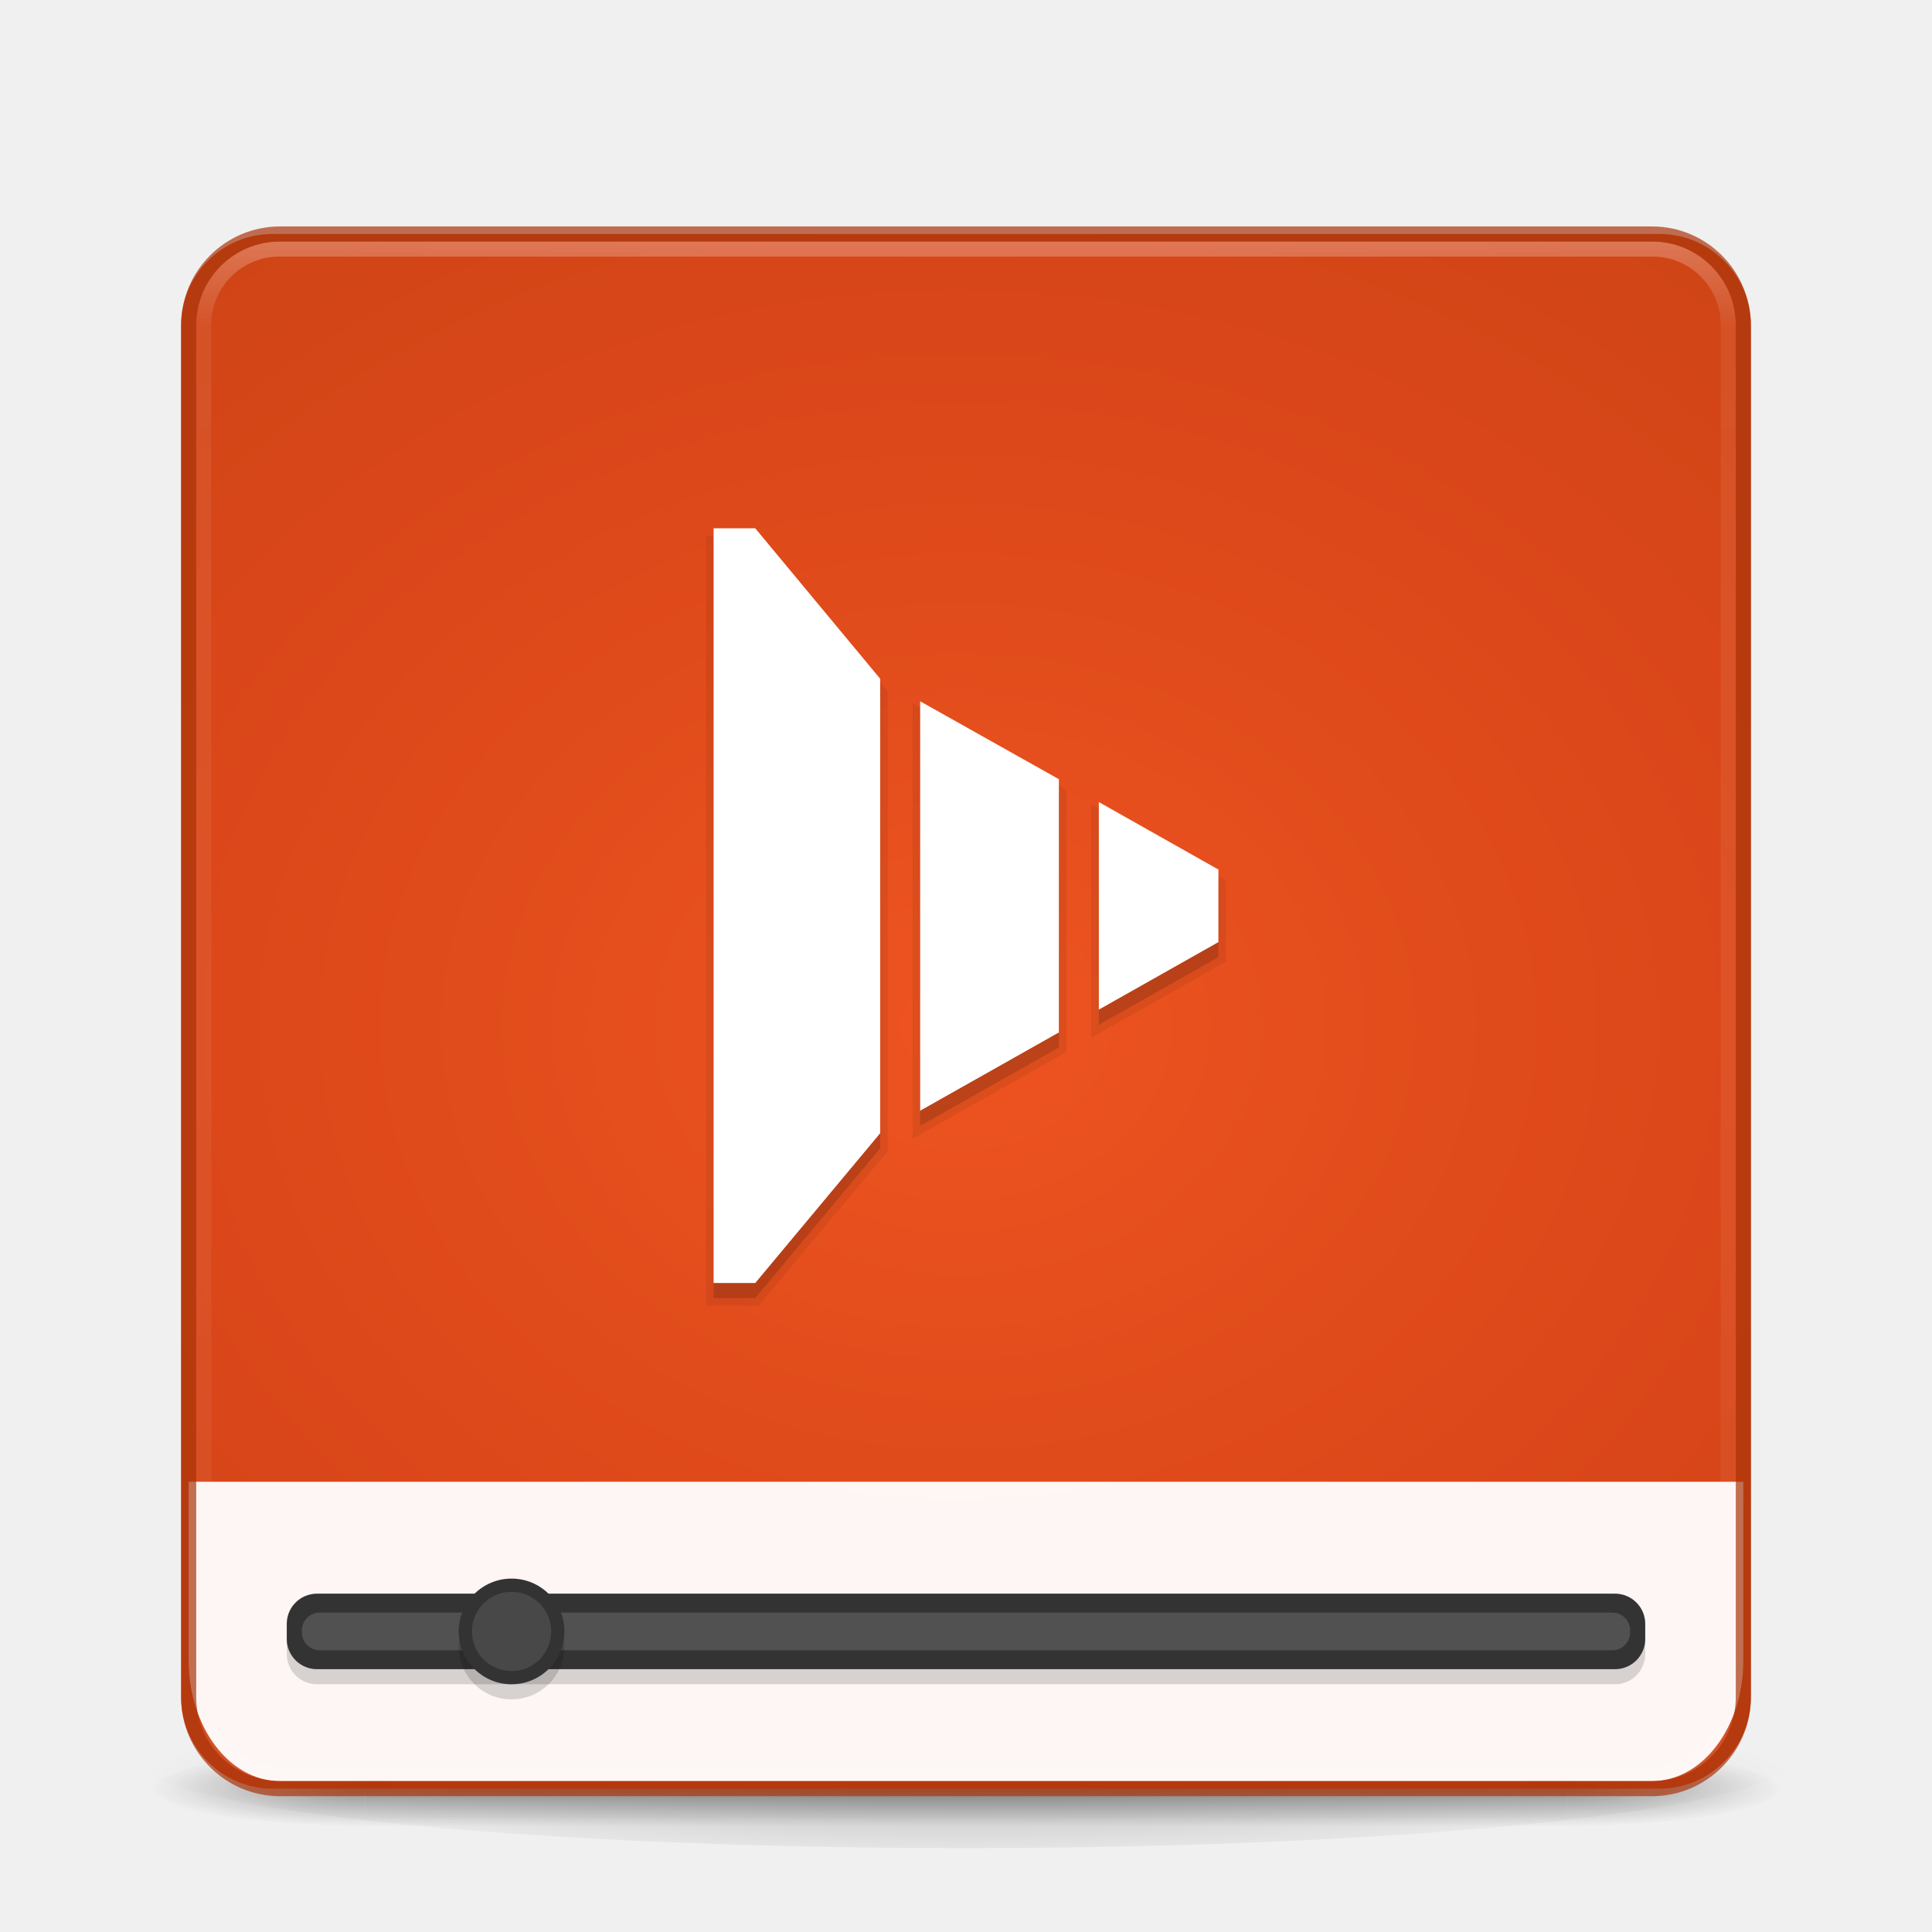
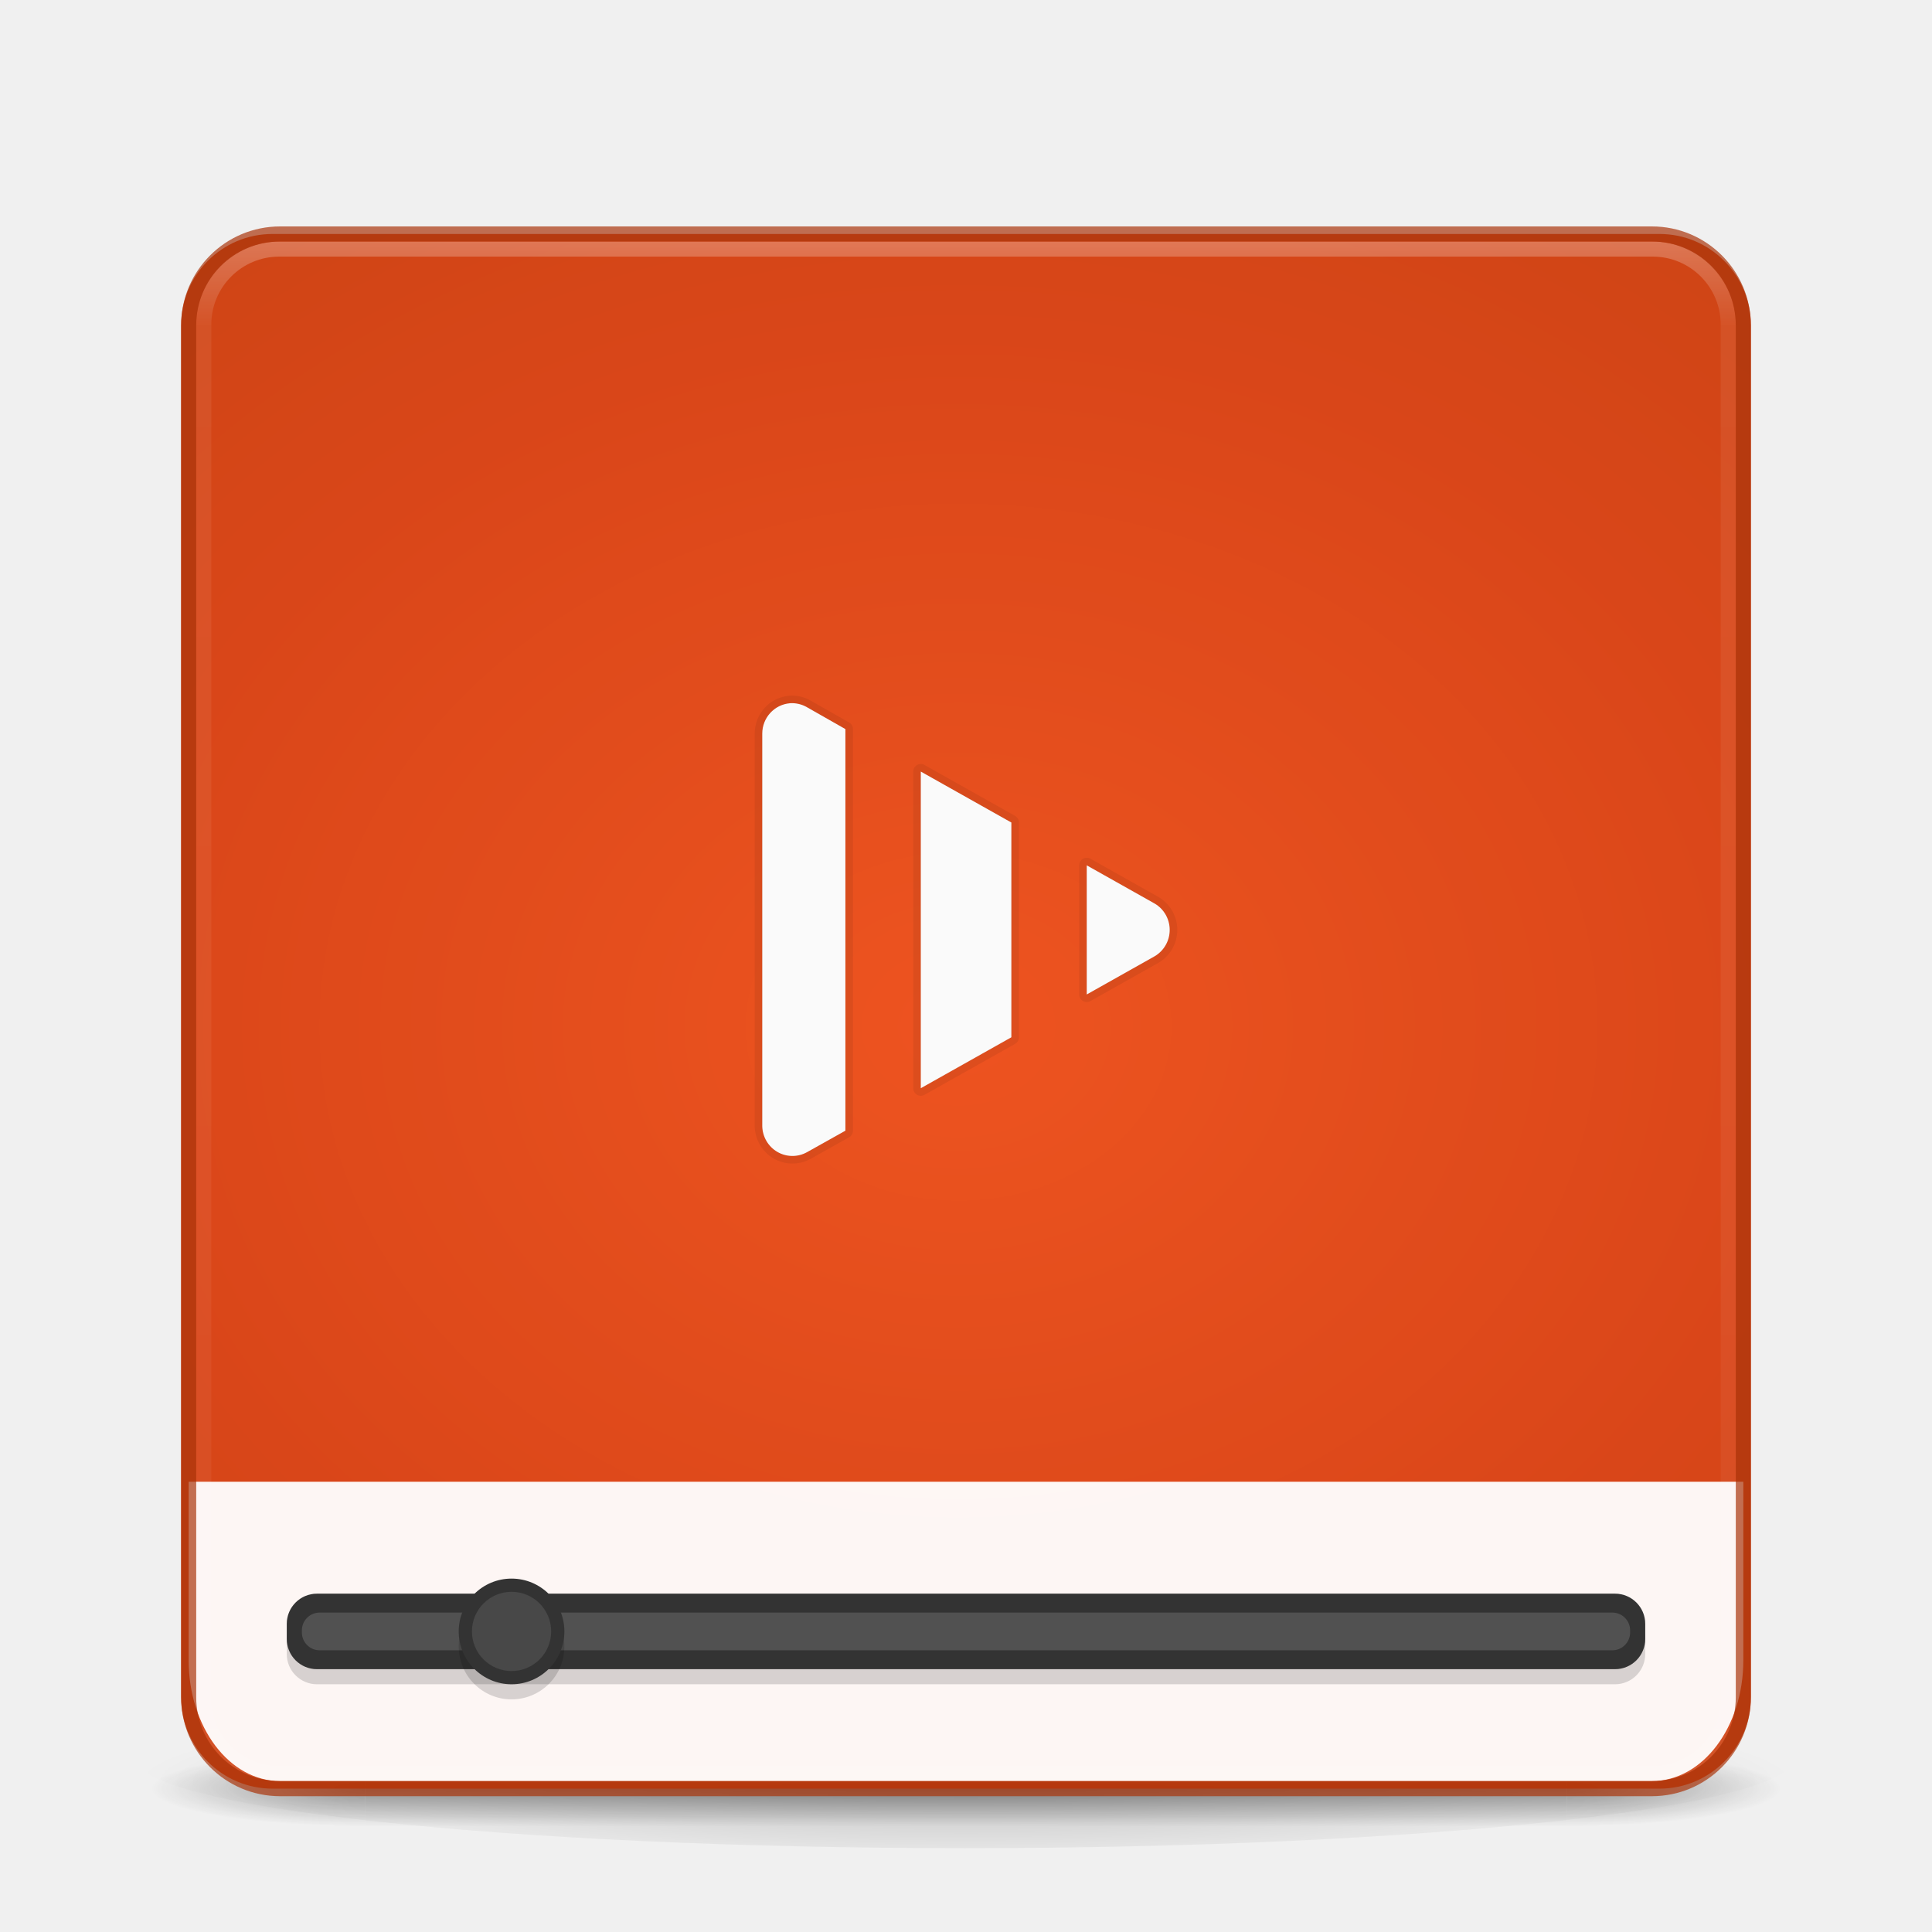
<svg xmlns="http://www.w3.org/2000/svg" xmlns:ns1="http://www.openswatchbook.org/uri/2009/osb" xmlns:xlink="http://www.w3.org/1999/xlink" version="1.1" width="128" height="128" id="svg4113">
  <defs id="defs4115">
    <linearGradient id="linearGradient4911">
      <stop style="stop-color:#d45500;stop-opacity:1;" offset="0" id="stop4913" />
      <stop style="stop-color:#d45500;stop-opacity:0;" offset="1" id="stop4915" />
    </linearGradient>
    <linearGradient id="linearGradient4849">
      <stop style="stop-color:#ffffff;stop-opacity:1;" offset="0" id="stop4851" />
      <stop id="stop4861" offset="0.25" style="stop-color:#ffffff;stop-opacity:1;" />
      <stop id="stop4859" offset="0.5" style="stop-color:#ffffff;stop-opacity:0.098;" />
      <stop style="stop-color:#ffffff;stop-opacity:1;" offset="1" id="stop4853" />
    </linearGradient>
    <linearGradient id="linearGradient6859" ns1:paint="solid">
      <stop style="stop-color:#ffffff;stop-opacity:1;" offset="0" id="stop6861" />
    </linearGradient>
    <linearGradient id="linearGradient4219">
      <stop style="stop-color:#ee4c16;stop-opacity:1;" offset="0" id="stop4221" />
      <stop id="stop4229" offset="0.26" style="stop-color:#d83e0f;stop-opacity:1;" />
      <stop id="stop4227" offset="0.7" style="stop-color:#b03a00;stop-opacity:1;" />
      <stop style="stop-color:#000000;stop-opacity:1;" offset="1" id="stop4223" />
    </linearGradient>
    <linearGradient x1="20" y1="26" x2="20" y2="13" id="linearGradient4015" xlink:href="#linearGradient3680-6-6-6-3-7-1-9" gradientUnits="userSpaceOnUse" gradientTransform="matrix(2.637543,0,0,2.637543,1.378018,-61.20216)" />
    <linearGradient id="linearGradient3680-6-6-6-3-7-1-9">
      <stop id="stop3682-4-6-1-3-7-7-1" style="stop-color:#dcdcdc;stop-opacity:1" offset="0" />
      <stop id="stop3684-8-5-8-0-2-6-7" style="stop-color:#ffffff;stop-opacity:1" offset="1" />
    </linearGradient>
    <linearGradient x1="24" y1="5" x2="24" y2="43" id="linearGradient4136" xlink:href="#linearGradient3924" gradientUnits="userSpaceOnUse" gradientTransform="matrix(2.72973,0,0,2.72973,-1.513518,-62.51168)" />
    <linearGradient id="linearGradient3924">
      <stop id="stop3926" style="stop-color:#ffffff;stop-opacity:1" offset="0" />
      <stop id="stop3928" style="stop-color:#ffffff;stop-opacity:0.235" offset="0.063" />
      <stop id="stop3930" style="stop-color:#ffffff;stop-opacity:0.157" offset="0.951" />
      <stop id="stop3932" style="stop-color:#ffffff;stop-opacity:0.392" offset="1" />
    </linearGradient>
    <radialGradient cx="7.118" cy="9.957" r="12.672" fx="7.118" fy="9.957" id="radialGradient3936-3" xlink:href="#linearGradient2867-449-88-871-390-598-476-591-434-148-57-177-8-3-3-6-4-8-8-8-5-7-8" gradientUnits="userSpaceOnUse" gradientTransform="matrix(0,24.13962,-29.63575,0,361.2812,-268.7268)" />
    <linearGradient id="linearGradient2867-449-88-871-390-598-476-591-434-148-57-177-8-3-3-6-4-8-8-8-5-7-8">
      <stop id="stop3750-1-0-7-6-6-1-3-9-3-9-2" style="stop-color:#505050;stop-opacity:1" offset="0" />
      <stop id="stop3752-3-7-4-0-32-8-923-0-7-0-3" style="stop-color:#2b2b2b;stop-opacity:1" offset="0.262" />
      <stop id="stop3754-1-8-5-2-7-6-7-1-9-1-0" style="stop-color:#0a0a0a;stop-opacity:1" offset="0.705" />
      <stop id="stop3756-1-6-2-6-6-1-96-6-0-1-7" style="stop-color:#000000;stop-opacity:1" offset="1" />
    </linearGradient>
    <radialGradient cx="4.993" cy="43.5" r="2.5" fx="4.993" fy="43.5" id="radialGradient4093" xlink:href="#linearGradient3688-166-749-5" gradientUnits="userSpaceOnUse" gradientTransform="matrix(2.003784,0,0,1.4,27.98813,-17.4)" />
    <linearGradient id="linearGradient3688-166-749-5">
      <stop id="stop2883-0" style="stop-color:#181818;stop-opacity:1" offset="0" />
      <stop id="stop2885-5" style="stop-color:#181818;stop-opacity:0" offset="1" />
    </linearGradient>
    <radialGradient cx="4.993" cy="43.5" r="2.5" fx="4.993" fy="43.5" id="radialGradient4095" xlink:href="#linearGradient3688-464-309-8" gradientUnits="userSpaceOnUse" gradientTransform="matrix(2.003784,0,0,1.4,-20.01187,-104.4)" />
    <linearGradient id="linearGradient3688-464-309-8">
      <stop id="stop2889-9" style="stop-color:#181818;stop-opacity:1" offset="0" />
      <stop id="stop2891-4" style="stop-color:#181818;stop-opacity:0" offset="1" />
    </linearGradient>
    <linearGradient x1="25.058" y1="47.028" x2="25.058" y2="39.999" id="linearGradient4097" xlink:href="#linearGradient3702-501-757-0" gradientUnits="userSpaceOnUse" />
    <linearGradient id="linearGradient3702-501-757-0">
      <stop id="stop2895-0" style="stop-color:#181818;stop-opacity:0" offset="0" />
      <stop id="stop2897-2" style="stop-color:#181818;stop-opacity:1" offset="0.5" />
      <stop id="stop2899-6" style="stop-color:#181818;stop-opacity:0" offset="1" />
    </linearGradient>
    <linearGradient id="linearGradient3811">
      <stop id="stop3813" style="stop-color:#000000;stop-opacity:1" offset="0" />
      <stop id="stop3815" style="stop-color:#000000;stop-opacity:0" offset="1" />
    </linearGradient>
    <radialGradient cx="-4.029" cy="93.468" r="35.338" fx="-4.029" fy="93.468" id="radialGradient4111" xlink:href="#linearGradient3811" gradientUnits="userSpaceOnUse" gradientTransform="matrix(1.556392,0,0,0.1697883,70.27035,38.1321)" />
    <linearGradient xlink:href="#linearGradient3680-6-6-6-3-7-1-9" id="linearGradient4787" gradientUnits="userSpaceOnUse" gradientTransform="matrix(2.637543,0,0,2.637543,1.378018,2.797842)" x1="20" y1="26" x2="20" y2="13" />
    <linearGradient xlink:href="#linearGradient3924-3" id="linearGradient4793-0" gradientUnits="userSpaceOnUse" gradientTransform="matrix(2.72973,0,0,2.72973,-1.513519,1.488323)" x1="24" y1="5" x2="24" y2="43" />
    <linearGradient id="linearGradient3924-3">
      <stop id="stop3926-7" style="stop-color:#ffffff;stop-opacity:1" offset="0" />
      <stop id="stop3928-2" style="stop-color:#ffffff;stop-opacity:0.235" offset="0.063" />
      <stop id="stop3930-8" style="stop-color:#ffffff;stop-opacity:0.157" offset="0.951" />
      <stop id="stop3932-9" style="stop-color:#ffffff;stop-opacity:0.392" offset="1" />
    </linearGradient>
    <radialGradient cx="4.993" cy="43.5" r="2.5" fx="4.993" fy="43.5" id="radialGradient4093-8" xlink:href="#linearGradient3688-166-749-5-9" gradientUnits="userSpaceOnUse" gradientTransform="matrix(2.003784,0,0,1.4,27.98813,-17.4)" />
    <linearGradient id="linearGradient3688-166-749-5-9">
      <stop id="stop2883-0-8" style="stop-color:#181818;stop-opacity:1" offset="0" />
      <stop id="stop2885-5-0" style="stop-color:#181818;stop-opacity:0" offset="1" />
    </linearGradient>
    <radialGradient cx="4.993" cy="43.5" r="2.5" fx="4.993" fy="43.5" id="radialGradient4095-6" xlink:href="#linearGradient3688-464-309-8-2" gradientUnits="userSpaceOnUse" gradientTransform="matrix(2.003784,0,0,1.4,-20.01187,-104.4)" />
    <linearGradient id="linearGradient3688-464-309-8-2">
      <stop id="stop2889-9-8" style="stop-color:#181818;stop-opacity:1" offset="0" />
      <stop id="stop2891-4-6" style="stop-color:#181818;stop-opacity:0" offset="1" />
    </linearGradient>
    <linearGradient x1="25.058" y1="47.028" x2="25.058" y2="39.999" id="linearGradient4097-0" xlink:href="#linearGradient3702-501-757-0-0" gradientUnits="userSpaceOnUse" />
    <linearGradient id="linearGradient3702-501-757-0-0">
      <stop id="stop2895-0-9" style="stop-color:#181818;stop-opacity:0" offset="0" />
      <stop id="stop2897-2-5" style="stop-color:#181818;stop-opacity:1" offset="0.5" />
      <stop id="stop2899-6-0" style="stop-color:#181818;stop-opacity:0" offset="1" />
    </linearGradient>
    <radialGradient xlink:href="#linearGradient3811-4" id="radialGradient4804-4" gradientUnits="userSpaceOnUse" gradientTransform="matrix(1.556392,0,0,0.1697883,70.27035,102.1321)" cx="-4.029" cy="93.468" fx="-4.029" fy="93.468" r="35.338" />
    <linearGradient id="linearGradient3811-4">
      <stop id="stop3813-7" style="stop-color:#000000;stop-opacity:1" offset="0" />
      <stop id="stop3815-9" style="stop-color:#000000;stop-opacity:0" offset="1" />
    </linearGradient>
    <radialGradient r="35.338" fy="93.468" fx="-4.029" cy="93.468" cx="-4.029" gradientTransform="matrix(1.556392,0,0,0.1697883,70.27035,102.1321)" gradientUnits="userSpaceOnUse" id="radialGradient5774" xlink:href="#linearGradient3811-4" />
    <radialGradient xlink:href="#linearGradient4219" id="radialGradient4225" cx="29.314" cy="67.002" fx="29.314" fy="67.002" r="51.5" gradientUnits="userSpaceOnUse" gradientTransform="matrix(0,6.592689,-7.032039,0,535.1593,-231.177)" />
    <radialGradient xlink:href="#linearGradient4219-5" id="radialGradient4677-8" cx="64.29" cy="67.12" fx="64.29" fy="67.12" r="51.5" gradientUnits="userSpaceOnUse" gradientTransform="matrix(-6.2380328e-8,3.449634,-4.213547,-1.0097898e-7,346.3152,-153.7747)" />
    <linearGradient id="linearGradient4219-5">
      <stop style="stop-color:#ee1616;stop-opacity:1;" offset="0" id="stop4221-5" />
      <stop id="stop4229-9" offset="0.26" style="stop-color:#c80f0f;stop-opacity:1;" />
      <stop id="stop4227-0" offset="0.7" style="stop-color:#870000;stop-opacity:1;" />
      <stop style="stop-color:#000000;stop-opacity:1;" offset="1" id="stop4223-9" />
    </linearGradient>
    <radialGradient r="51.5" fy="67.12" fx="64.29" cy="67.12" cx="64.29" gradientTransform="matrix(-6.2380328e-8,3.449634,-4.213547,-1.0097898e-7,346.3152,-153.7747)" gradientUnits="userSpaceOnUse" id="radialGradient4119" xlink:href="#linearGradient4219-5" />
    <radialGradient xlink:href="#linearGradient4219" id="radialGradient4143" gradientUnits="userSpaceOnUse" gradientTransform="matrix(-6.2380328e-8,3.449634,-4.213547,-1.0097898e-7,346.3152,-153.7747)" cx="64.29" cy="67.12" fx="64.29" fy="67.12" r="51.5" />
+     <linearGradient xlink:href="#linearGradient3462" id="linearGradient3133" gradientUnits="userSpaceOnUse" gradientTransform="matrix(3.108108,0,0,2.459459,-10.5946,11.97304)" x1="40.29" y1="5.414" x2="40.29" y2="42.438" />
+     <linearGradient id="linearGradient3462">
+       <stop id="stop3464" style="stop-color:#ffffff;stop-opacity:1" offset="0" />
+       <stop id="stop3466" style="stop-color:#ffffff;stop-opacity:0.235" offset="0.035" />
+       <stop id="stop3468" style="stop-color:#ffffff;stop-opacity:0.157" offset="0.964" />
+       <stop id="stop3470" style="stop-color:#ffffff;stop-opacity:0.392" offset="1" />
+     </linearGradient>
  </defs>
  <g id="layer5">
    <path style="opacity:0.2;color:#000000;fill:url(#radialGradient5774);fill-opacity:1;fill-rule:nonzero;stroke:none;stroke-width:1;marker:none;visibility:visible;display:inline;overflow:visible;enable-background:accumulate" id="path3041" d="m 118.913,116.445 a 55,6 0 0 1 -110,0 55,6 0 1 1 110,0 z" />
    <g style="display:inline" id="g2036" transform="matrix(2.699999,0,0,0.5555561,-0.8000086,94.89069)">
      <g style="opacity:0.4" id="g3712" transform="matrix(1.052632,0,0,1.285713,-1.263158,-13.42854)">
        <rect style="fill:url(#radialGradient4093-8);fill-opacity:1;stroke:none" id="rect2801" y="40" x="38" height="7" width="5" />
        <rect style="fill:url(#radialGradient4095-6);fill-opacity:1;stroke:none" id="rect3696" transform="scale(-1,-1)" y="-47" x="-10" height="7" width="5" />
        <rect style="fill:url(#linearGradient4097-0);fill-opacity:1;stroke:none" id="rect3700" y="40" x="10" height="7" width="28" />
      </g>
    </g>
    <rect style="opacity:0.95;color:#000000;fill:url(#radialGradient4143);fill-opacity:1;fill-rule:nonzero;stroke:none;stroke-width:1;marker:none;visibility:visible;display:inline;overflow:visible;enable-background:accumulate" id="rect5505-21-3" y="15.502" x="12" ry="6.055" rx="6.055" height="103" width="104" />
    <path style="color:#000000;fill:#ffffff;fill-opacity:1;fill-rule:nonzero;stroke:none;stroke-width:1;marker:none;visibility:visible;display:inline;overflow:visible;enable-background:accumulate;opacity:0.95" d="m 12.5,109.997 1.9e-4,-3.822 0,-8.004 103,0 0,8.004 -1.9e-4,3.822 c -2.2e-4,4.434 -2.7,8.004 -6.055,8.004 l -90.891,0 c -3.354,0 -6.055,-3.57 -6.055,-8.004 z" id="rect5505-21-3-4" />
    <rect style="opacity:0.3;fill:none;stroke:url(#linearGradient4793-0);stroke-width:1;stroke-linecap:round;stroke-linejoin:round;stroke-miterlimit:4;stroke-opacity:1;stroke-dasharray:none;stroke-dashoffset:0" id="rect6741-7" y="16.502" x="13.5" ry="5" rx="5" height="101" width="101" />
    <rect style="opacity:0.7;color:#000000;fill:none;stroke:#aa350c;stroke-width:1;stroke-linecap:round;stroke-linejoin:round;stroke-miterlimit:4;stroke-opacity:1;stroke-dasharray:none;stroke-dashoffset:0;marker:none;visibility:visible;display:inline;overflow:visible;enable-background:accumulate" id="rect5505-21-3-1" y="15.502" x="12.5" ry="6.055" rx="6.055" height="103" width="103" />
-     <path style="opacity:0.07;fill:#000000;fill-opacity:1;stroke:#000000;stroke-opacity:1" d="m 50.037,36.002 -2.759,-1.35e-4 0,50 2.759,3.17e-4 8.278,-9.925 0,-30.107 z m 10.926,11.46 0,27.125 9.19,-5.185 0,-16.778 z m 11.838,6.676 0,13.752 7.922,-4.473 0,-4.806 z" id="path4044-3-3-3-3" />
-     <path style="fill:#000000;fill-opacity:1;stroke:none;opacity:0.15" d="m 50.037,36.002 -2.759,-1.35e-4 0,50 2.759,3.17e-4 8.278,-9.925 0,-30.107 z m 10.926,11.46 0,27.125 9.19,-5.185 0,-16.778 z m 11.838,6.676 0,13.752 7.922,-4.473 0,-4.806 z" id="path4044-3-3-3" />
-     <path style="fill:#ffffff;fill-opacity:1;stroke:none" d="m 50.037,35.002 -2.759,-1.35e-4 0,50 2.759,3.17e-4 8.278,-9.925 0,-30.107 z m 10.926,11.46 0,27.125 9.19,-5.185 0,-16.778 z m 11.838,6.676 0,13.752 7.922,-4.473 0,-4.806 z" id="path4044-3-3" />
+     <g id="g10631">
+       <g id="g9679">
+         <g id="g9674">
+           <path id="path4044-6" d="m 52.331,46.592 a 2,2.019 0 0 0 -1.829,2.016 l 0,25.999 a 2,2.019 0 0 0 2.954,1.735 l 2.555,-1.43 0,-26.609 -2.555,-1.454 a 2,2.019 0 0 0 -1.125,-0.258 z m 8.674,4.525 0,20.982 6.002,-3.376 0,-14.23 -6.002,-3.376 z m 10.995,6.213 0,8.557 4.501,-2.532 a 2,2.019 0 0 0 0,-3.493 l -4.501,-2.532 z" style="opacity:0.15;fill:#000000;fill-opacity:1;fill-rule:evenodd;stroke:none" />
+           <path id="path4044-6-3" d="m 52.331,46.592 a 2,2.019 0 0 0 -1.829,2.016 l 0,25.999 a 2,2.019 0 0 0 2.954,1.735 l 2.555,-1.43 0,-26.609 -2.555,-1.454 a 2,2.019 0 0 0 -1.125,-0.258 z m 8.674,4.525 0,20.982 6.002,-3.376 0,-14.23 -6.002,-3.376 z m 10.995,6.213 0,8.557 4.501,-2.532 a 2,2.019 0 0 0 0,-3.493 l -4.501,-2.532 z" style="opacity:0.07;fill:#000000;fill-opacity:1;fill-rule:evenodd;stroke:#000000;stroke-linecap:round;stroke-linejoin:round;stroke-opacity:1" />
+           <path id="path4044" d="m 52.33,46.592 a 2,2.019 0 0 0 -1.829,2.016 l 0,25.999 a 2,2.019 0 0 0 2.954,1.735 l 2.555,-1.43 0,-26.609 -2.555,-1.454 a 2,2.019 0 0 0 -1.125,-0.258 z m 8.674,4.525 0,20.982 6.002,-3.376 0,-14.23 -6.002,-3.376 z m 10.995,6.213 0,8.557 4.501,-2.532 a 2,2.019 0 0 0 0,-3.493 l -4.501,-2.532 z" style="fill:#fafafa;fill-opacity:1;fill-rule:evenodd;stroke:none" />
+         </g>
+       </g>
+     </g>
    <rect style="opacity:0.15;fill:#000000;fill-opacity:1;stroke:none" id="rect4147-1" width="90" height="5" x="19" y="105.586" rx="2" ry="2" />
    <rect style="opacity:0.15;fill:#000000;fill-opacity:1;stroke:none" id="rect4147-1-6" width="90" height="5" x="19" y="106.586" rx="2" ry="2" />
    <rect style="fill:#333333;fill-opacity:1;stroke:none" id="rect4147" width="90" height="5" x="19" y="105.586" rx="2" ry="2" />
    <rect style="opacity:0.15;fill:#ffffff;fill-opacity:1;stroke:none" id="rect4147-8" width="88" height="2.5" x="20" y="106.836" rx="1.183" ry="1.183" />
    <path style="fill:#000000;fill-opacity:1;stroke:none;opacity:0.15" id="path4205-9-7" d="m 7.831,107.367 a 8.283,8.283 0 1 1 -16.566,0 8.283,8.283 0 1 1 16.566,0 z" transform="matrix(0.4225685,0,0,0.4225685,34.08274,63.7167)" />
    <path style="fill:#333333;fill-opacity:1;stroke:none" id="path4205-9" d="m 7.831,107.367 a 8.283,8.283 0 1 1 -16.566,0 8.283,8.283 0 1 1 16.566,0 z" transform="matrix(0.4225685,0,0,0.4225685,34.08274,62.71624)" />
    <path style="opacity:0.8;fill:#4d4d4d;fill-opacity:1;stroke:none" id="path4205" d="m 7.831,107.367 a 8.283,8.283 0 1 1 -16.566,0 8.283,8.283 0 1 1 16.566,0 z" transform="matrix(0.3168861,0,0,0.3168861,34.03499,74.06309)" />
  </g>
  <g id="layer4" />
  <g id="layer3" style="opacity:0.15;display:inline" />
  <g id="layer2" style="display:inline" />
</svg>
